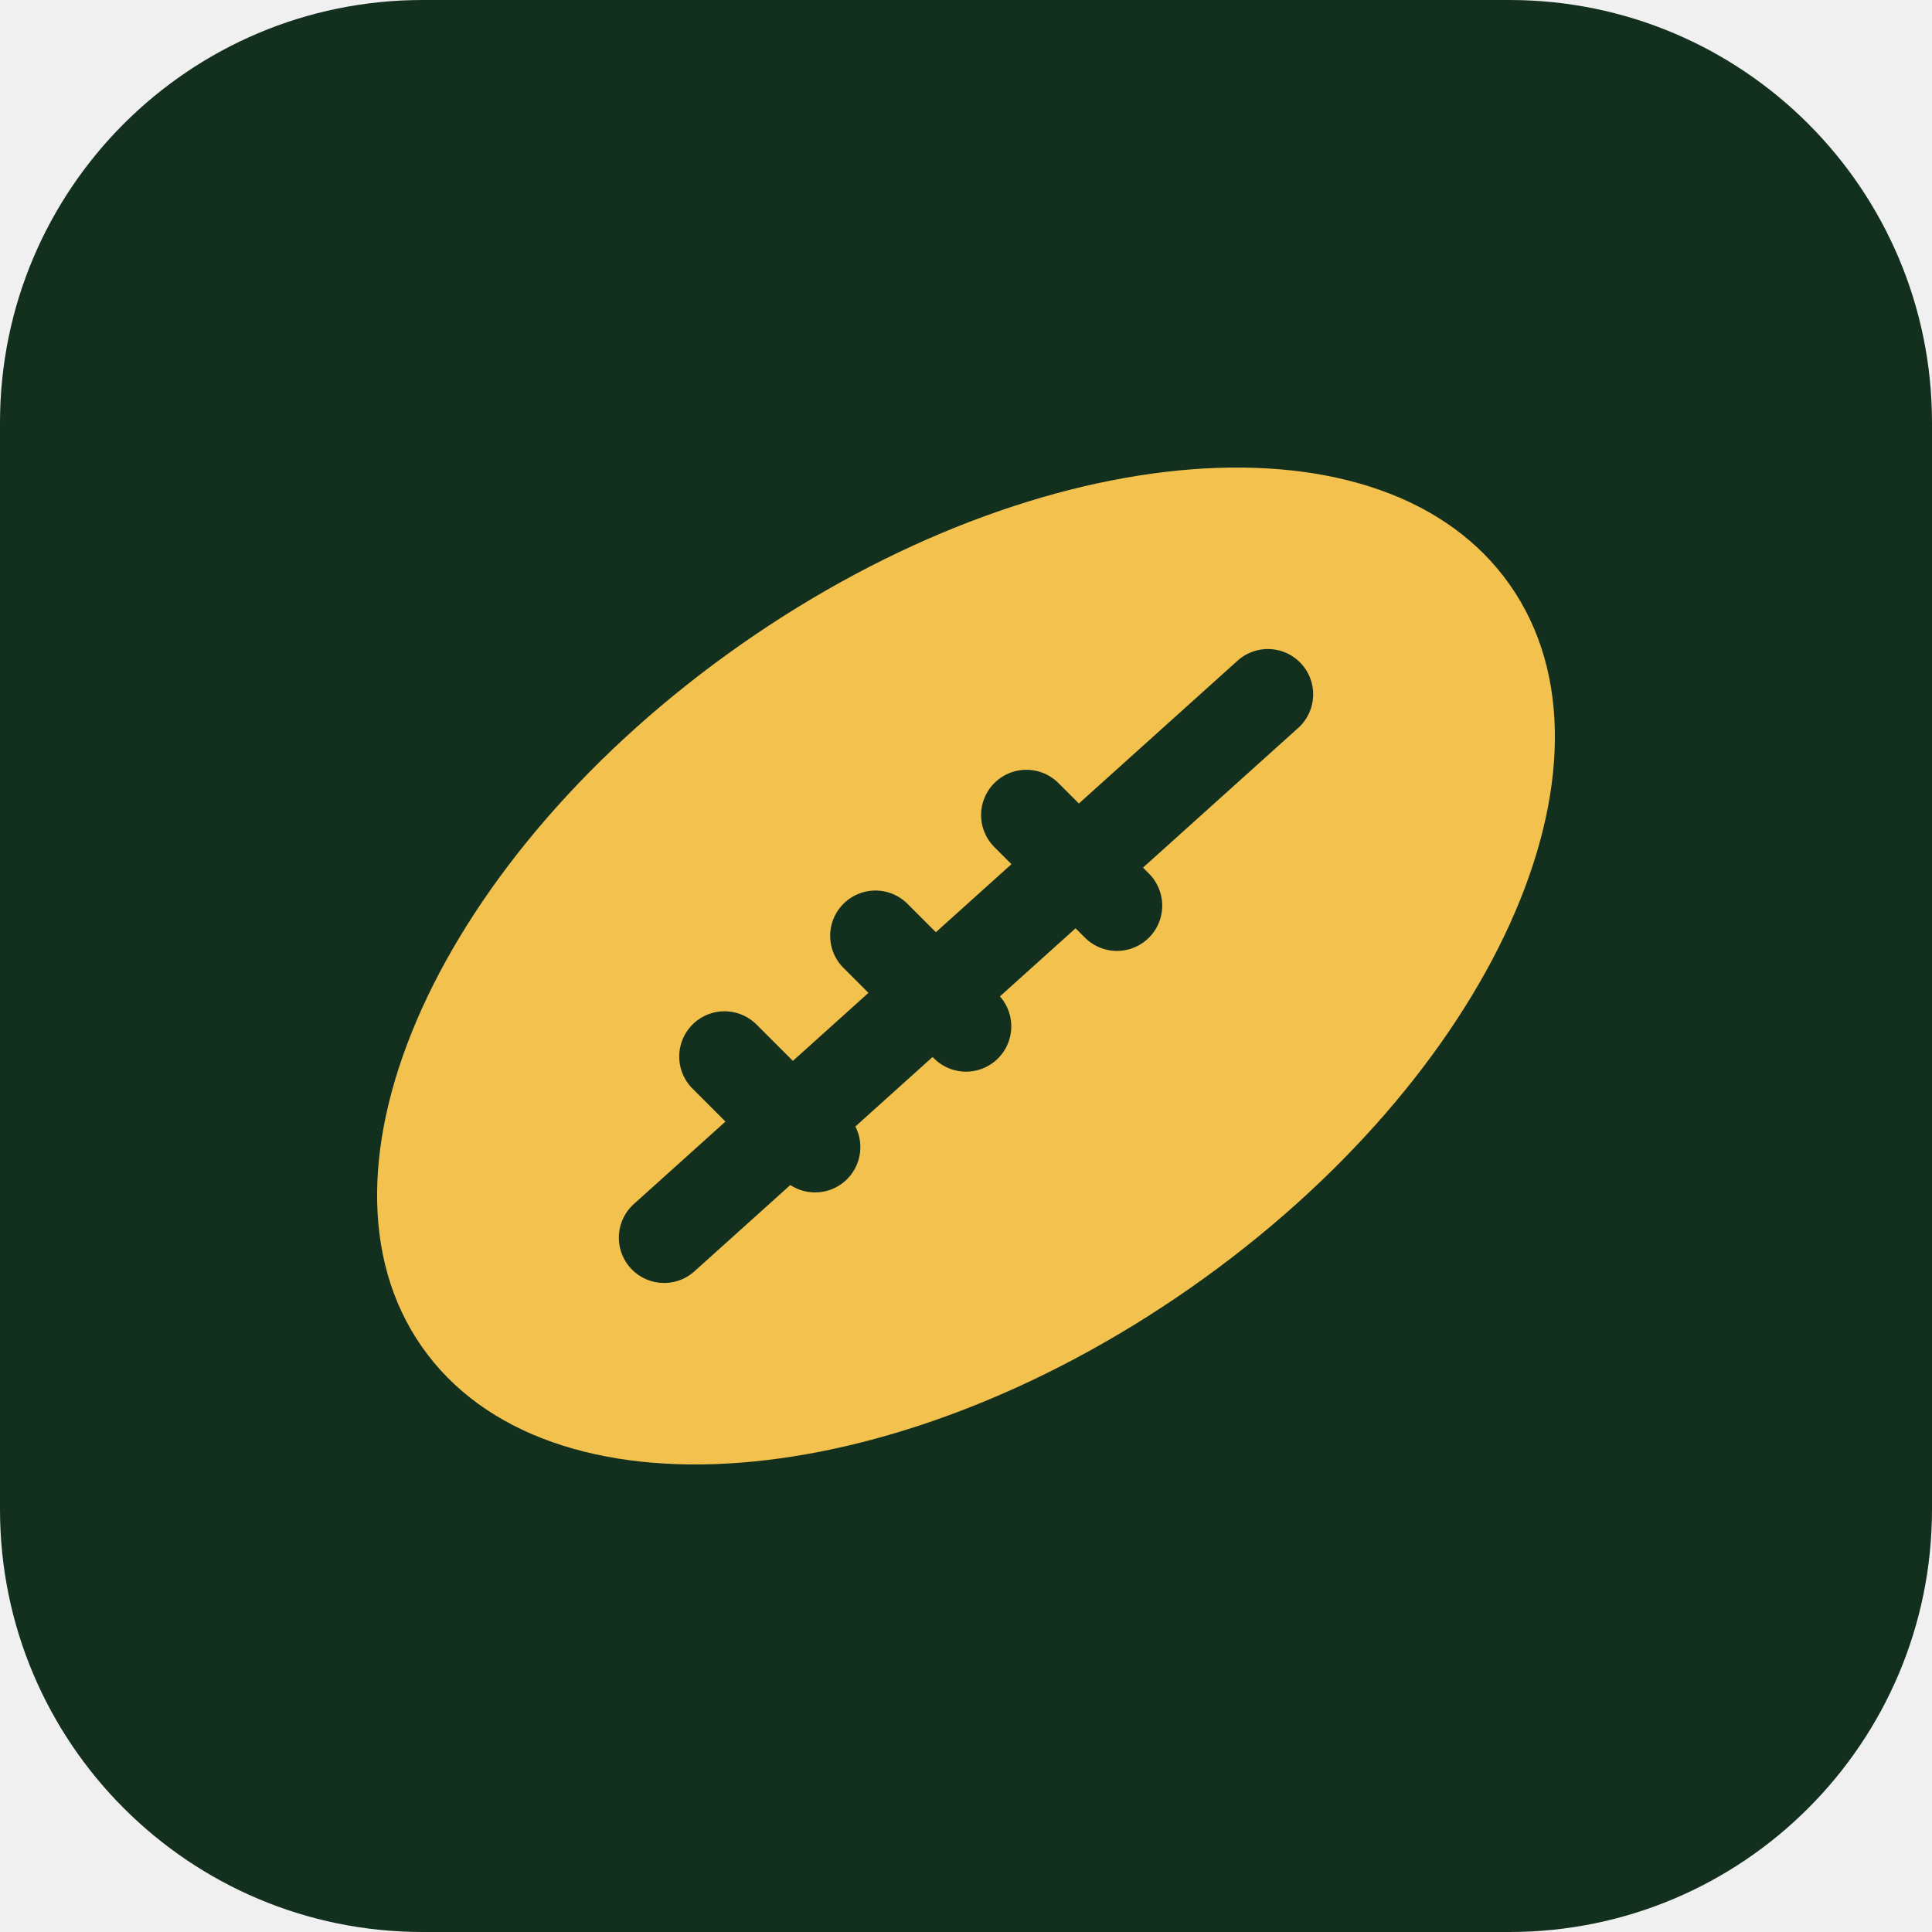
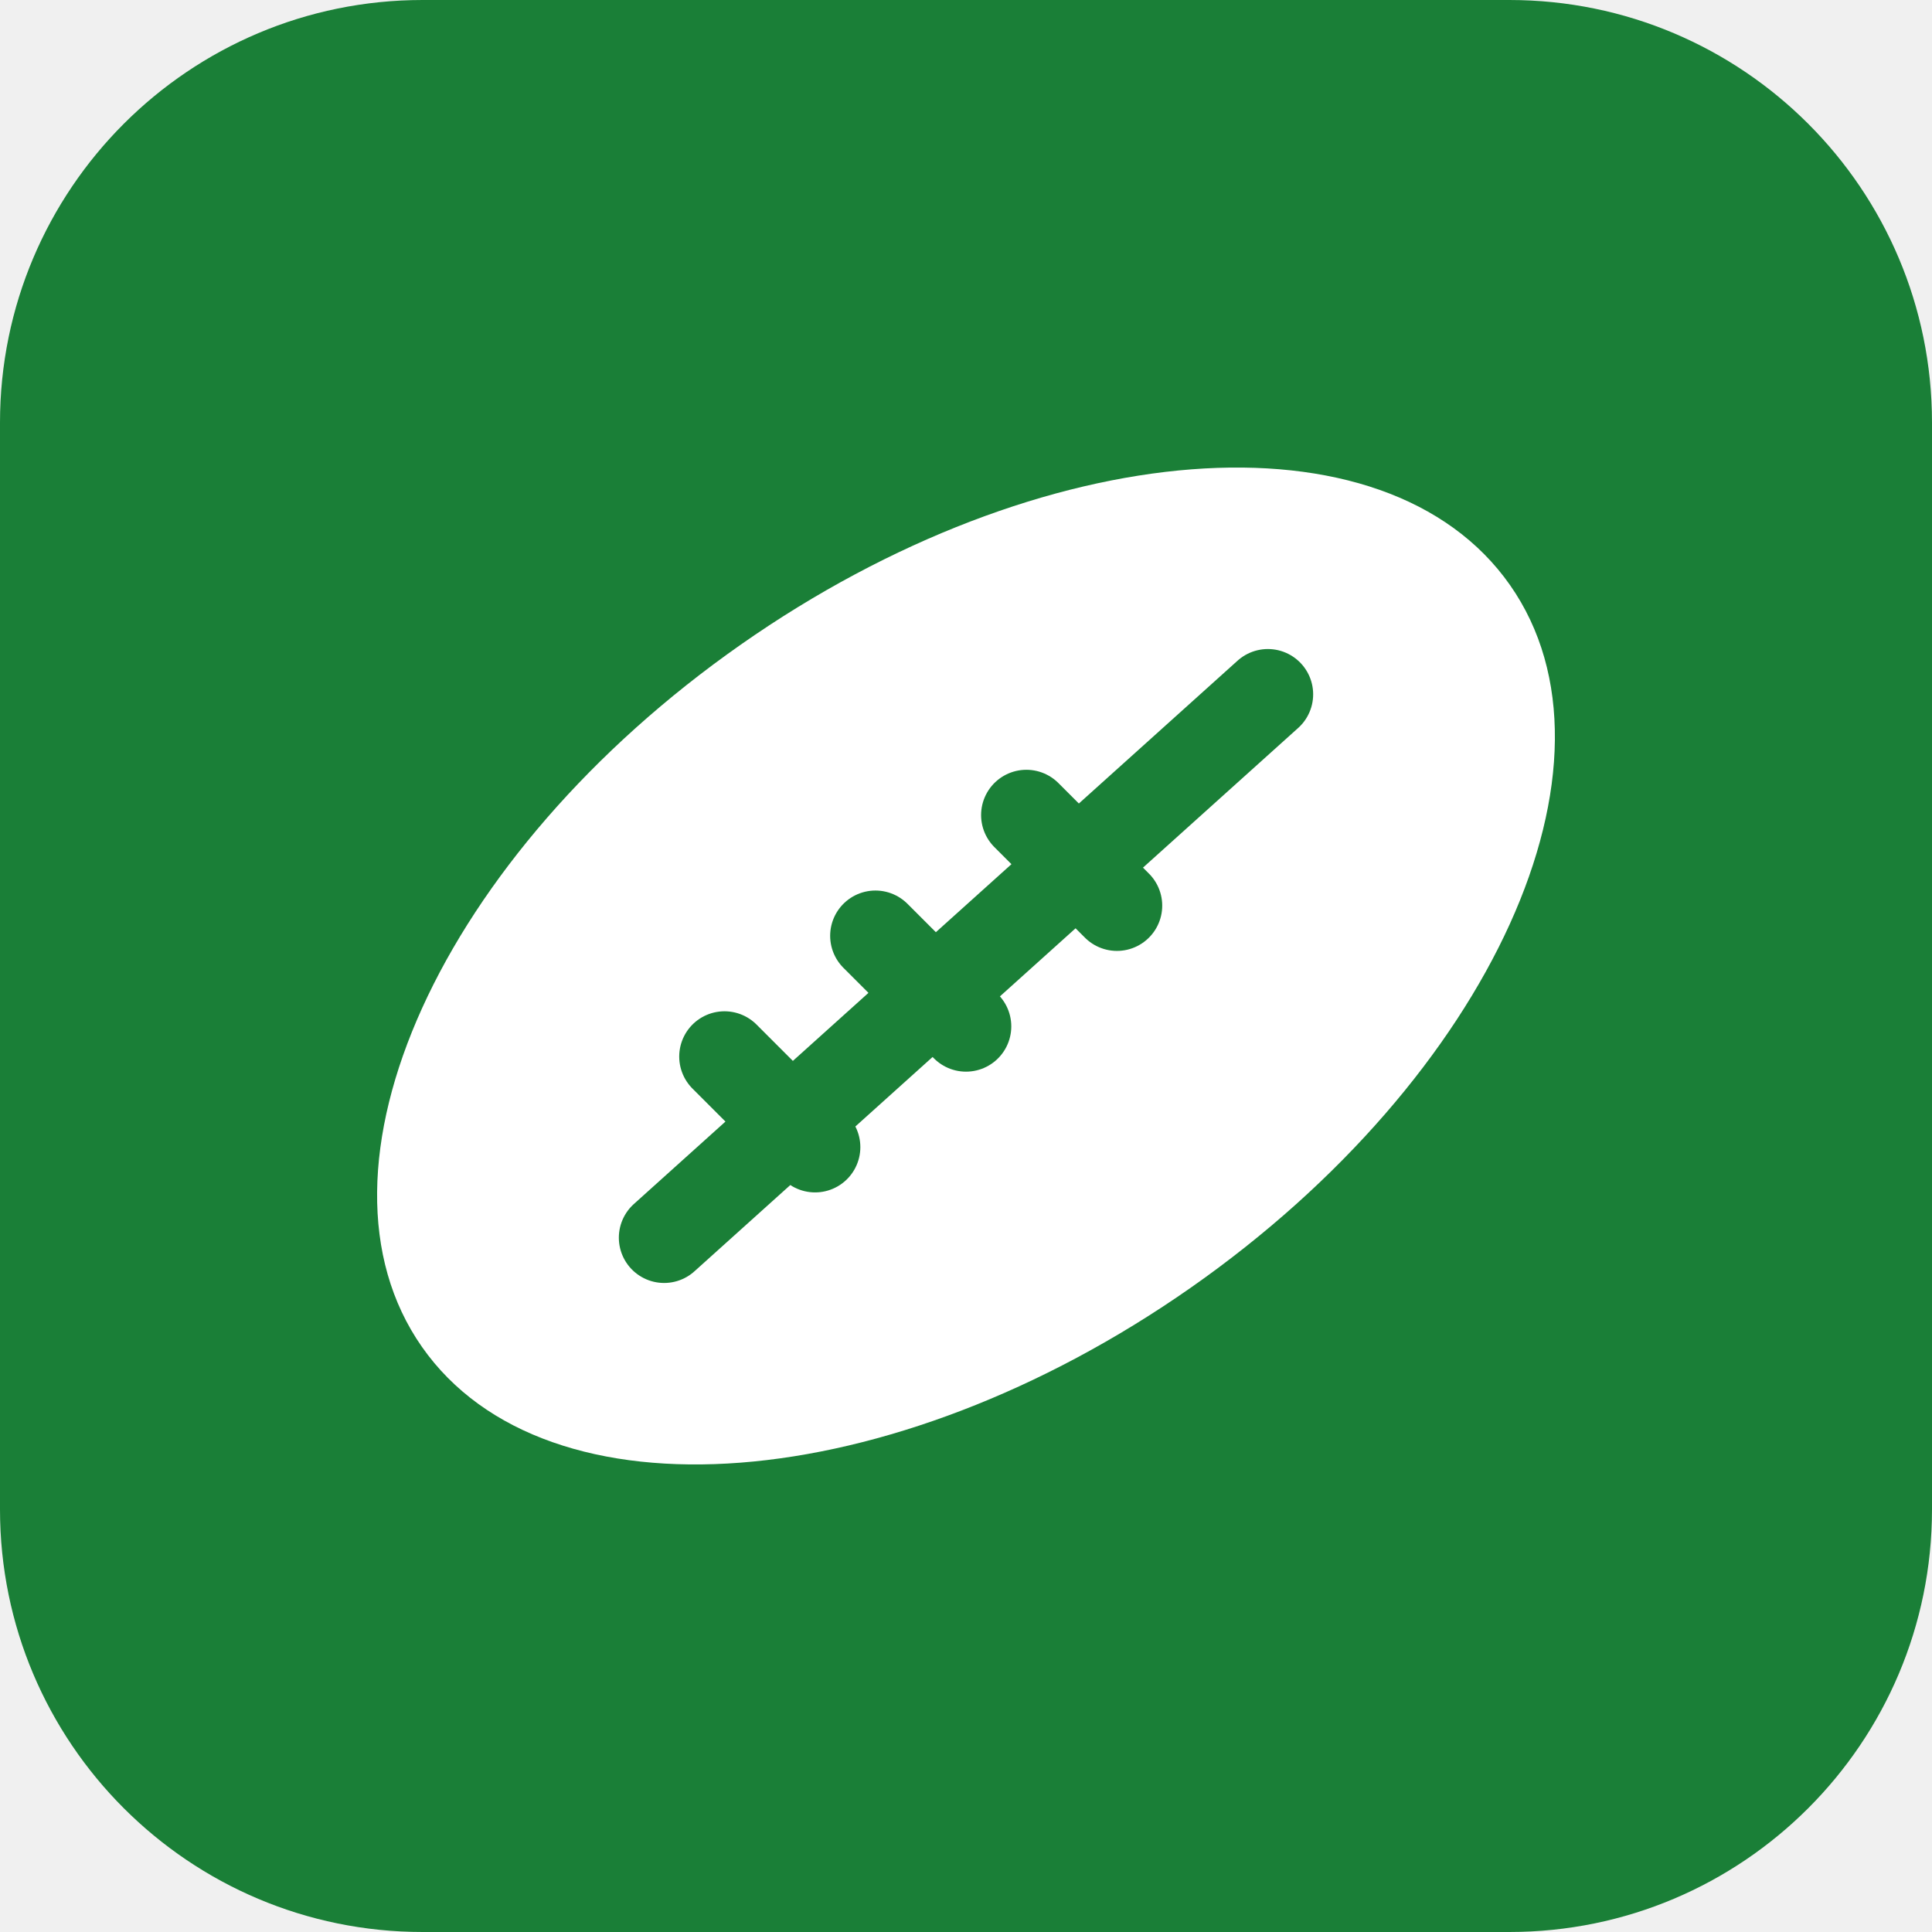
<svg xmlns="http://www.w3.org/2000/svg" viewBox="0 0 64 64">
-   <rect width="64" height="64" rx="14" fill="#13301f" />
-   <ellipse cx="32" cy="32" rx="22" ry="13" transform="rotate(-35 32 32)" fill="#f2c14e" />
-   <path d="M22 41 42 23M27 38l-3-3m8-1-3-3m8-1-3-3" stroke="#13301f" stroke-width="3" stroke-linecap="round" />
+   <rect width="64" height="64" rx="14" fill="#1a7f37" />
+   <ellipse cx="32" cy="32" rx="22" ry="13" transform="rotate(-35 32 32)" fill="#fff" />
+   <path d="M22 41 42 23M27 38l-3-3m8-1-3-3m8-1-3-3" stroke="#1a7f37" stroke-width="3" stroke-linecap="round" />
</svg>
